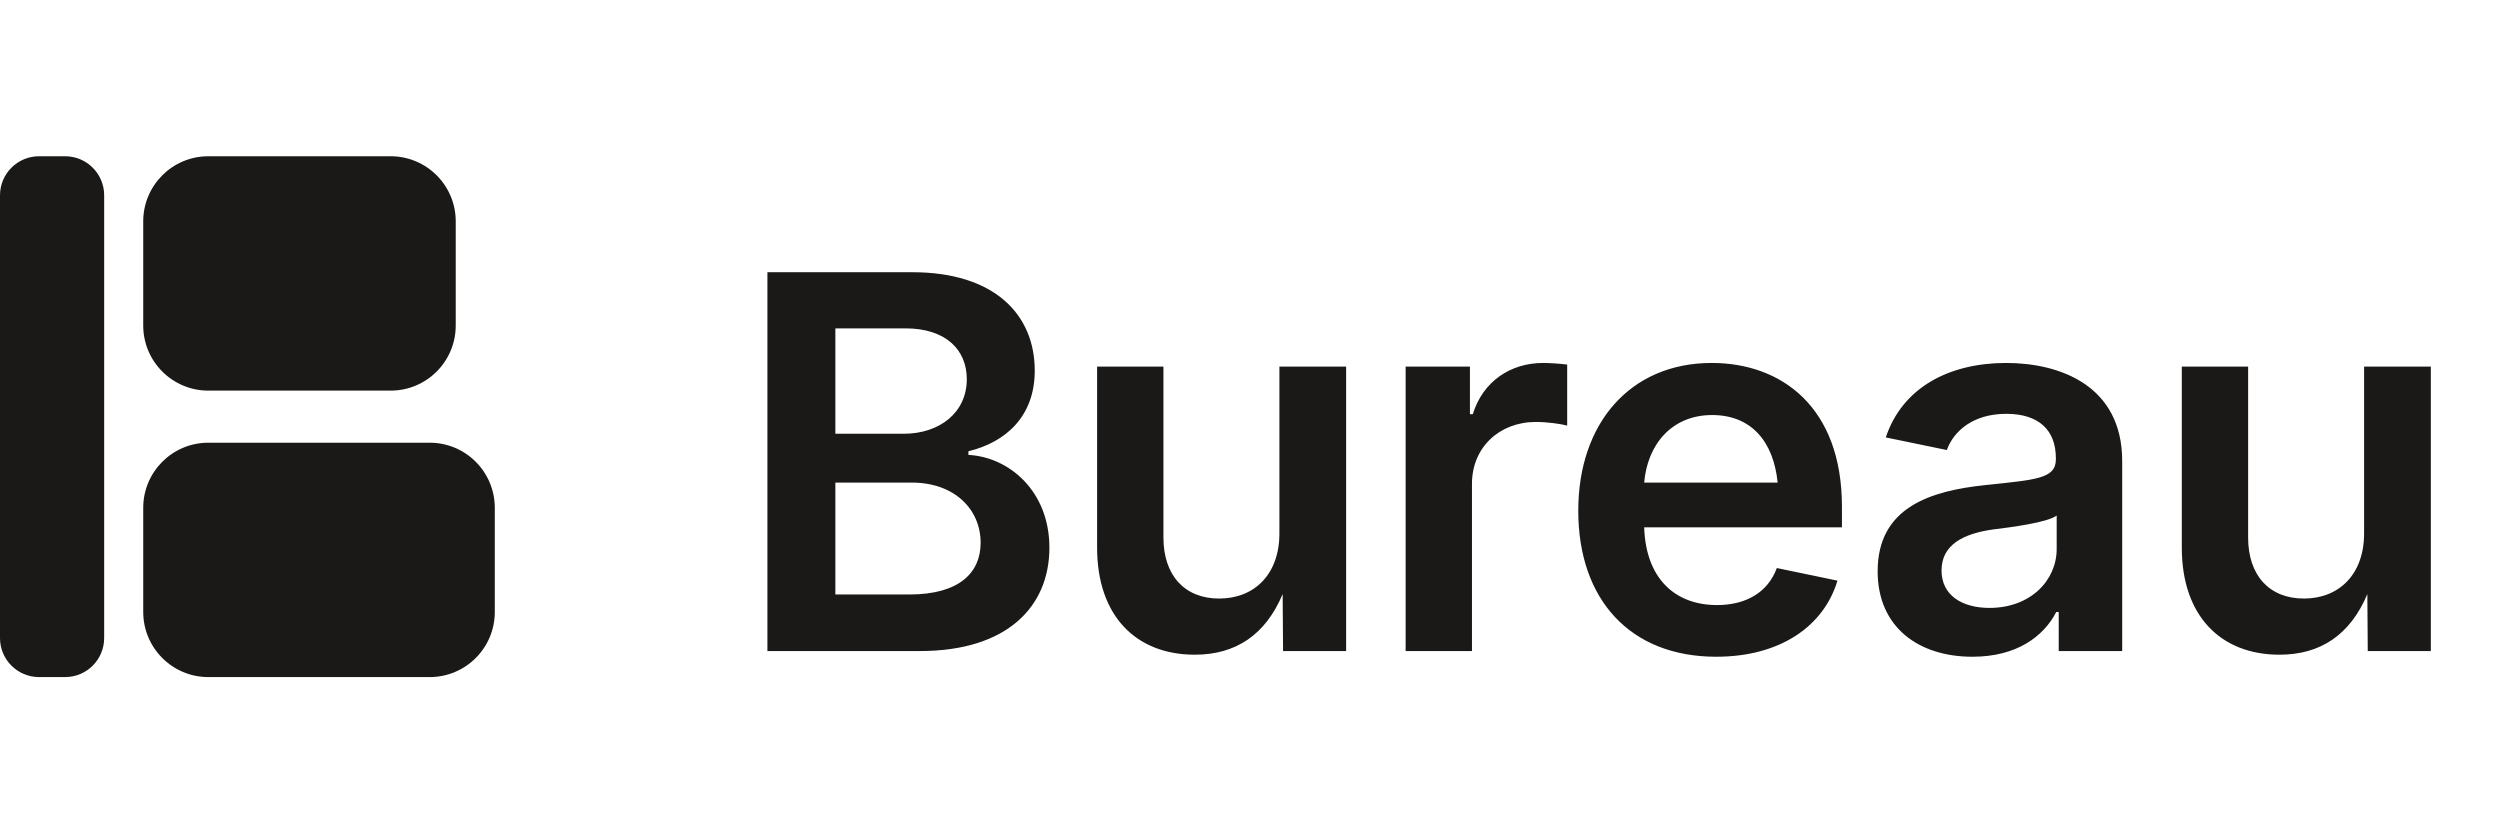
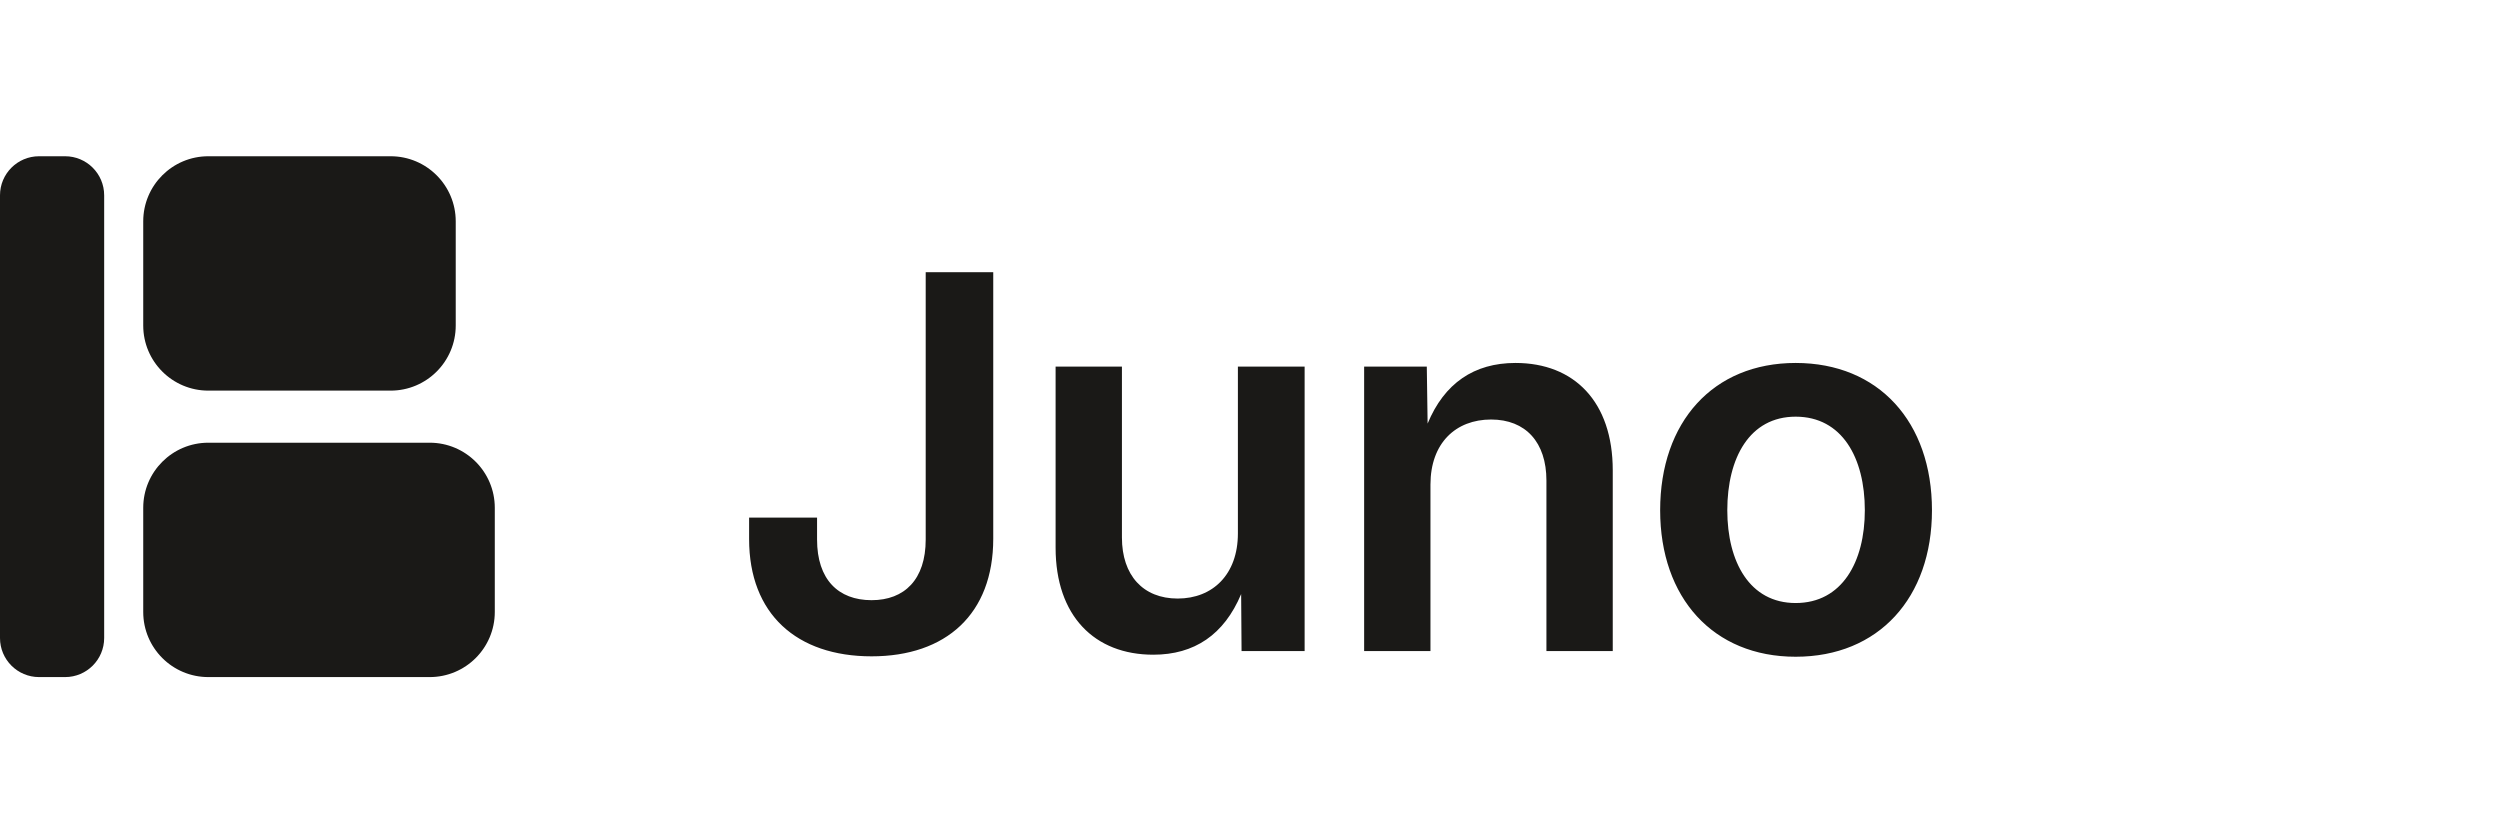
- <svg xmlns="http://www.w3.org/2000/svg" viewBox="0 0 96 32" fill="none" role="img" aria-label="Bureau">
+ <svg xmlns="http://www.w3.org/2000/svg" viewBox="0 0 96 32" fill="none" role="img" aria-label="Juno">
  <g transform="translate(-6,0)" fill="#1A1917">
    <rect x="6" y="6" width="4" height="20" rx="1.5" />
    <rect x="11.5" y="6" width="12" height="9" rx="2.5" />
    <rect x="11.5" y="17" width="13.5" height="9" rx="2.5" />
  </g>
-   <text x="28" y="25" fill="#1A1917" font-family="Inter, 'Segoe UI', system-ui, sans-serif" font-size="20" font-weight="600" letter-spacing="-0.4">Bureau</text>
+   <text x="28" y="25" fill="#1A1917" font-family="Inter, 'Segoe UI', system-ui, sans-serif" font-size="20" font-weight="600" letter-spacing="-0.4">Juno</text>
</svg>
